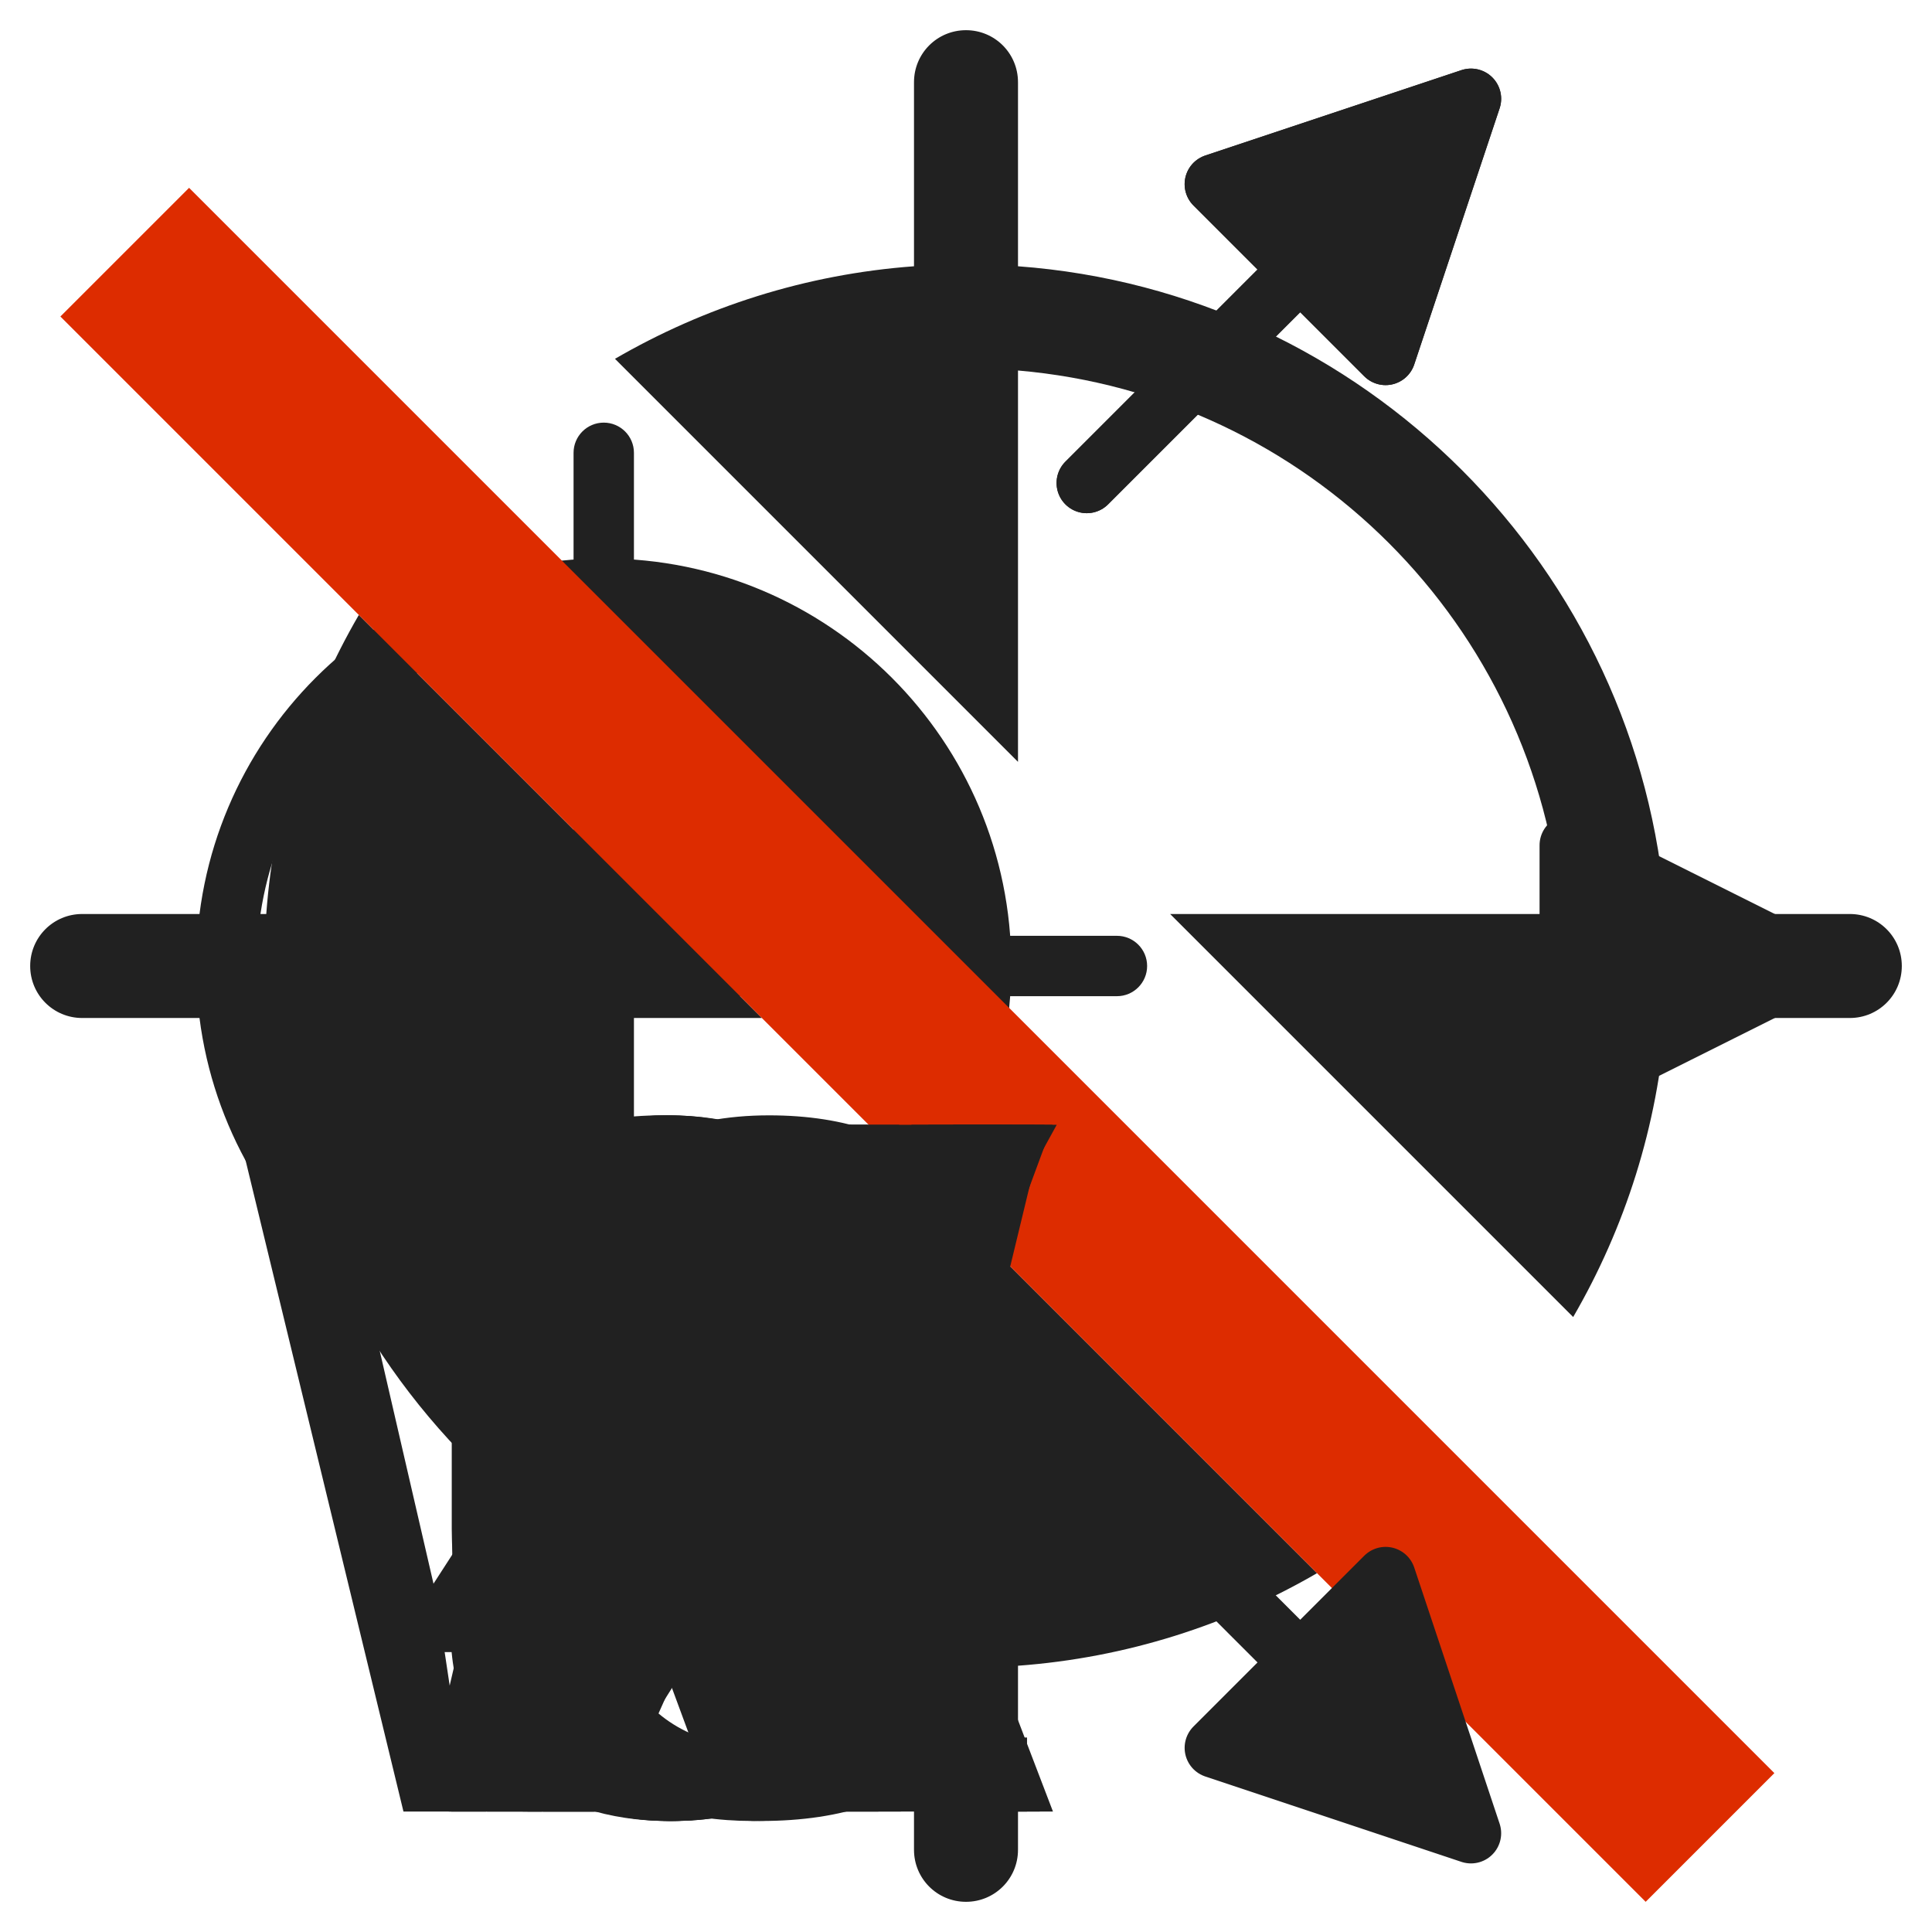
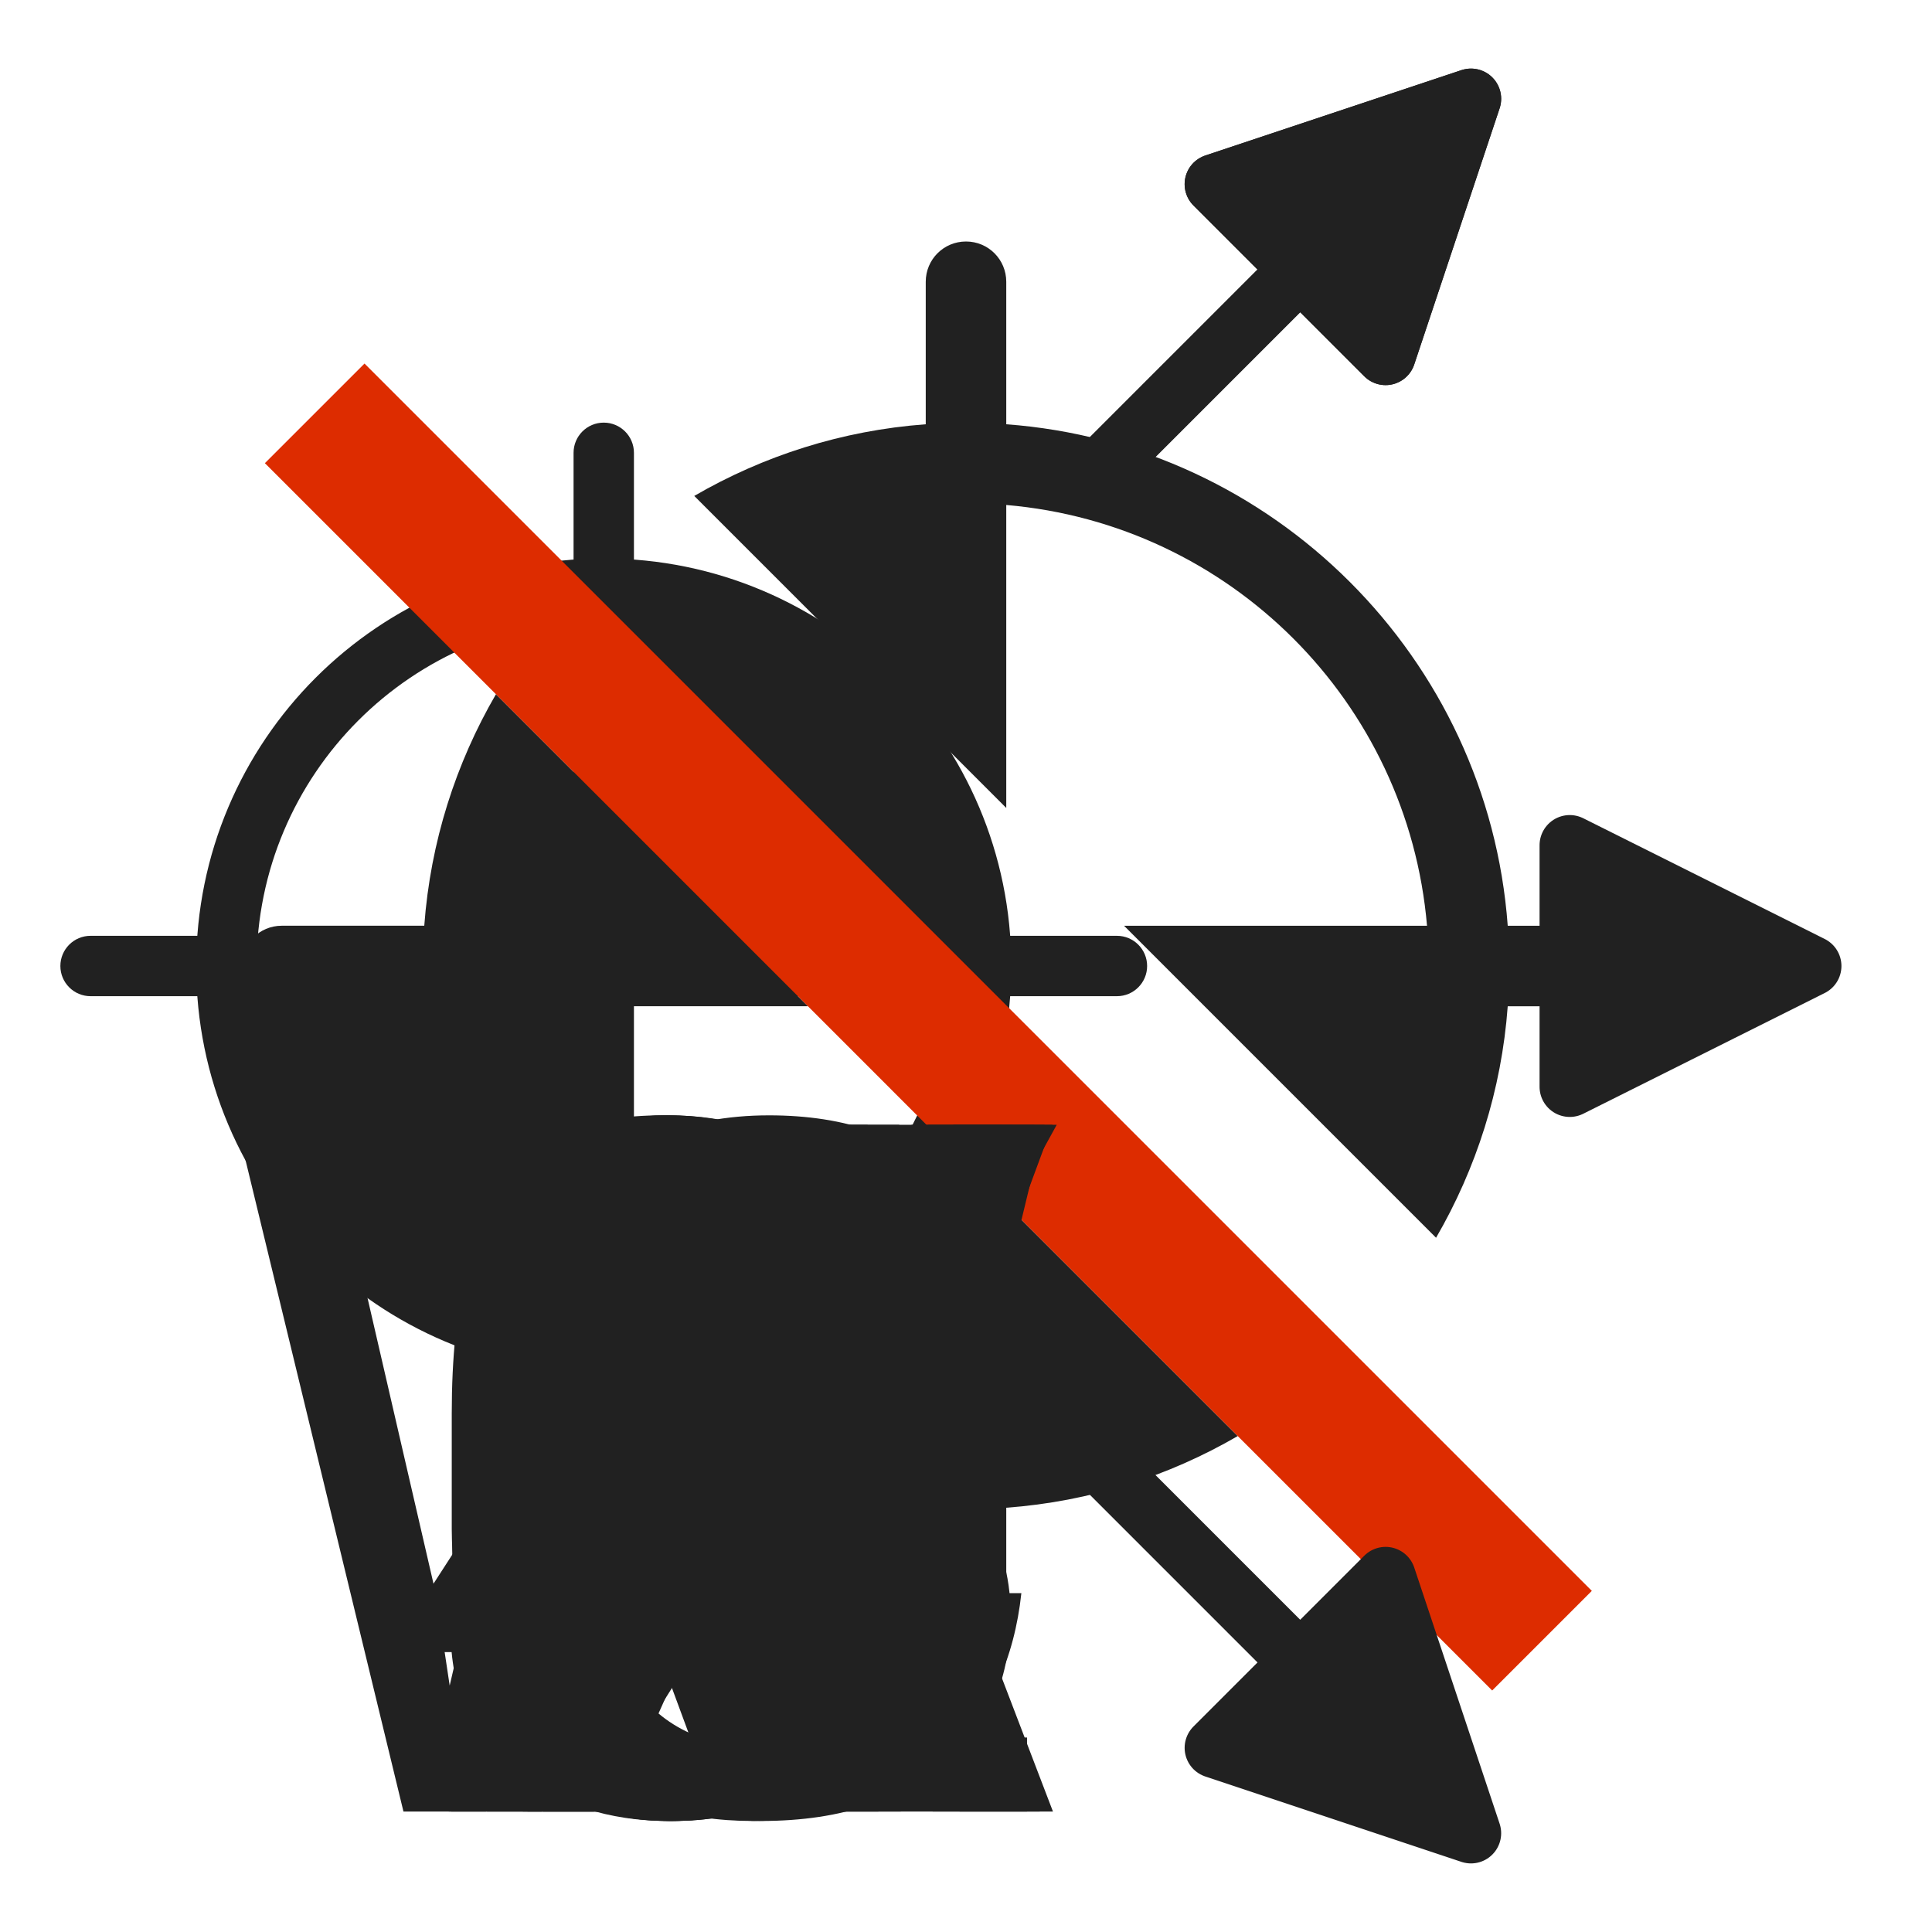
<svg xmlns="http://www.w3.org/2000/svg" width="128" height="128" viewBox="0 0 128 128" version="1.1" id="svg8">
  <defs id="defs2">
    </defs>
  <g id="origin" style="display:inline">
    <g id="g1302">
      <circle style="font-variation-settings:'wdth' 100, 'wght' 500;fill:none;stroke:#212121;stroke-width:4;stroke-linecap:round;stroke-linejoin:round;stroke-miterlimit:4;stroke-dasharray:none;stroke-opacity:1" id="path870" cx="40" cy="64" r="25" />
      <rect style="font-variation-settings:'wdth' 100, 'wght' 500;fill:#212121;stroke-width:1.002;stroke-linecap:round;stroke-linejoin:round" id="rect872" width="4" height="72" x="38" y="28" ry="2" />
      <rect style="font-variation-settings:'wdth' 100, 'wght' 500;fill:#212121;stroke-width:1.002;stroke-linecap:round;stroke-linejoin:round" id="rect872-4" width="4" height="72" x="-66" y="4" ry="2" transform="rotate(-90)" />
      <path style="font-variation-settings:'wdth' 100, 'wght' 500;fill:#212121;fill-opacity:1;stroke:none;stroke-width:4;stroke-linecap:round;stroke-linejoin:round;stroke-miterlimit:4;stroke-dasharray:none;stroke-opacity:1" id="path899" d="M 40,39 A 25,25 0 0 1 65,64 H 40 Z" />
      <path style="font-variation-settings:'wdth' 100, 'wght' 500;fill:#212121;fill-opacity:1;stroke:none;stroke-width:4;stroke-linecap:round;stroke-linejoin:round;stroke-miterlimit:4;stroke-dasharray:none;stroke-opacity:1" id="path899-9" d="M 40,89 A 25,25 0 0 1 22.322,81.678 25,25 0 0 1 15,64 h 25 z" />
    </g>
  </g>
  <g id="unref-all" style="display:inline">
-     <path id="path870-7" style="color:#212121;font-style:normal;font-variant:normal;font-weight:normal;font-stretch:normal;font-size:medium;line-height:normal;font-family:sans-serif;font-variant-ligatures:normal;font-variant-position:normal;font-variant-caps:normal;font-variant-numeric:normal;font-variant-alternates:normal;font-variant-east-asian:normal;font-feature-settings:normal;font-variation-settings:'wdth' 100, 'wght' 500;text-indent:0;text-align:start;text-decoration:none;text-decoration-line:none;text-decoration-style:solid;text-decoration-color:#212121;letter-spacing:normal;word-spacing:normal;text-transform:none;writing-mode:lr-tb;direction:ltr;text-orientation:mixed;dominant-baseline:auto;baseline-shift:baseline;text-anchor:start;white-space:normal;shape-padding:0;shape-margin:0;inline-size:0;clip-rule:nonzero;display:inline;overflow:visible;visibility:visible;opacity:1;isolation:auto;mix-blend-mode:normal;color-interpolation:sRGB;color-interpolation-filters:linearRGB;solid-color:#212121;solid-opacity:1;vector-effect:none;fill:#212121;fill-opacity:1;fill-rule:nonzero;stroke:none;stroke-width:1.107;stroke-linecap:round;stroke-linejoin:round;stroke-miterlimit:4;stroke-dasharray:none;stroke-dashoffset:0;stroke-opacity:1;color-rendering:auto;image-rendering:auto;shape-rendering:auto;text-rendering:auto;enable-background:accumulate;stop-color:#212121;stop-opacity:1" d="M 64 2 C 62.092 2 60.555 3.537 60.555 5.445 L 60.555 17.641 C 53.376 18.169 46.652 20.344 40.744 23.773 L 67.445 50.475 L 67.445 24.547 C 86.605 26.19 101.81 41.395 103.453 60.555 L 77.525 60.555 L 104.227 87.256 C 107.656 81.348 109.831 74.624 110.359 67.445 L 122.555 67.445 C 124.463 67.445 126 65.908 126 64 C 126 62.092 124.463 60.555 122.555 60.555 L 110.359 60.555 C 108.673 37.657 90.343 19.327 67.445 17.641 L 67.445 5.445 C 67.445 3.537 65.908 2 64 2 z M 23.773 40.744 C 20.342 46.651 18.169 53.376 17.641 60.555 L 5.445 60.555 C 3.537 60.555 2 62.092 2 64 C 2 65.908 3.537 67.445 5.445 67.445 L 17.641 67.445 C 19.327 90.343 37.657 108.673 60.555 110.359 L 60.555 122.555 C 60.555 124.463 62.092 126 64 126 C 65.908 126 67.445 124.463 67.445 122.555 L 67.445 110.359 C 74.624 109.831 81.349 107.658 87.256 104.227 L 60.555 77.525 L 60.555 103.453 C 41.395 101.81 26.19 86.605 24.547 67.445 L 50.475 67.445 L 23.773 40.744 z " />
-     <path style="fill:#dd2c00;fill-opacity:1;stroke:none;stroke-width:1px;stroke-linecap:butt;stroke-linejoin:miter;stroke-opacity:1" d="M 4.001,20.969 109.029,126 117.556,117.473 12.527,12.444 Z" id="path3666" />
+     <path id="path870-7" style="color:#212121;font-style:normal;font-variant:normal;font-weight:normal;font-stretch:normal;font-size:medium;line-height:normal;font-family:sans-serif;font-variant-ligatures:normal;font-variant-position:normal;font-variant-caps:normal;font-variant-numeric:normal;font-variant-alternates:normal;font-variant-east-asian:normal;font-feature-settings:normal;font-variation-settings:'wdth' 100, 'wght' 500;text-indent:0;text-align:start;text-decoration:none;text-decoration-line:none;text-decoration-style:solid;text-decoration-color:#212121;letter-spacing:normal;word-spacing:normal;text-transform:none;writing-mode:lr-tb;direction:ltr;text-orientation:mixed;dominant-baseline:auto;baseline-shift:baseline;text-anchor:start;white-space:normal;shape-padding:0;shape-margin:0;inline-size:0;clip-rule:nonzero;display:inline;overflow:visible;visibility:visible;opacity:1;isolation:auto;mix-blend-mode:normal;color-interpolation:sRGB;color-interpolation-filters:linearRGB;solid-color:#212121;solid-opacity:1;vector-effect:none;fill:#212121;fill-opacity:1;fill-rule:nonzero;stroke:none;stroke-width:0.857;stroke-linecap:round;stroke-linejoin:round;stroke-miterlimit:4;stroke-dasharray:none;stroke-dashoffset:0;stroke-opacity:1;color-rendering:auto;image-rendering:auto;shape-rendering:auto;text-rendering:auto;enable-background:accumulate;stop-color:#212121;stop-opacity:1" d="m 64,16 c -1.477,0 -2.667,1.19 -2.667,2.667 v 9.442 c -5.558,0.409 -10.763,2.093 -15.337,4.748 L 66.667,53.529 V 33.456 c 14.833,1.272 26.605,13.044 27.877,27.877 H 74.471 l 20.672,20.672 c 2.655,-4.574 4.339,-9.779 4.748,-15.337 h 9.442 C 110.81,66.667 112,65.477 112,64 c 0,-1.477 -1.19,-2.667 -2.667,-2.667 H 99.891 C 98.586,43.605 84.395,29.414 66.667,28.109 V 18.667 C 66.667,17.19 65.477,16 64,16 Z M 32.857,45.995 c -2.656,4.573 -4.339,9.779 -4.748,15.337 H 18.667 C 17.19,61.333 16,62.523 16,64 c 0,1.477 1.19,2.667 2.667,2.667 h 9.442 c 1.306,17.727 15.496,31.918 33.224,33.224 v 9.442 C 61.333,110.81 62.523,112 64,112 c 1.477,0 2.667,-1.19 2.667,-2.667 v -9.442 c 5.558,-0.409 10.764,-2.092 15.337,-4.748 L 61.333,74.471 V 94.544 C 46.5,93.272 34.728,81.5 33.456,66.667 H 53.529 Z" />
+     <path style="fill:#dd2c00;fill-opacity:1;stroke:none;stroke-width:0.774px;stroke-linecap:butt;stroke-linejoin:miter;stroke-opacity:1" d="M 17.549,30.686 98.861,112 105.463,105.399 24.15,24.086 Z" id="path3666" />
  </g>
  <g id="all-arrows" style="display:inline">
    <g id="g1304">
      <path style="display:inline;fill:#212121;fill-opacity:1;stroke:#212121;stroke-width:4;stroke-linecap:round;stroke-linejoin:round;stroke-miterlimit:4;stroke-dasharray:none;stroke-opacity:1" d="m 84,64 h 20 v -8 l 16,8 -16,8 v -8" id="path931" />
      <path style="display:inline;fill:#212121;fill-opacity:1;stroke:#212121;stroke-width:4;stroke-linecap:round;stroke-linejoin:round;stroke-miterlimit:4;stroke-dasharray:none;stroke-opacity:1" d="m 72,96 14.142,14.142 5.657,-5.657 5.657,16.971 -16.971,-5.657 5.657,-5.657" id="path931-9" />
      <path style="display:inline;mix-blend-mode:normal;fill:#212121;fill-opacity:1;stroke:#212121;stroke-width:4;stroke-linecap:round;stroke-linejoin:round;stroke-miterlimit:4;stroke-dasharray:none;stroke-opacity:1" d="M 72,32 86.142,17.858 80.485,12.201 97.456,6.544 91.799,23.515 86.142,17.858" id="path931-4-1" />
    </g>
  </g>
  <g id="up-right-arrow" style="display:inline;mix-blend-mode:normal">
    <g id="g1306">
      <path style="display:inline;fill:#212121;fill-opacity:1;stroke:#212121;stroke-width:4;stroke-linecap:round;stroke-linejoin:round;stroke-miterlimit:4;stroke-dasharray:none;stroke-opacity:1" d="M 72,32 86.142,17.858 80.485,12.201 97.456,6.544 91.799,23.515 86.142,17.858" id="path931-4" />
    </g>
  </g>
  <g id="x" style="display:inline">
    <text xml:space="preserve" style="font-style:normal;font-variant:normal;font-weight:normal;font-stretch:normal;font-size:40px;line-height:1.25;font-family:Roboto;-inkscape-font-specification:'Roboto, Normal';font-variant-ligatures:normal;font-variant-caps:normal;font-variant-numeric:normal;font-variant-east-asian:normal;text-align:end;text-anchor:end;fill:#212121;fill-opacity:1;stroke:none" x="120.182" y="120.018" id="text1308">
      <tspan id="tspan1084" x="120.182" y="120.018" style="font-style:normal;font-variant:normal;font-weight:normal;font-stretch:normal;font-size:64px;font-family:Roboto;-inkscape-font-specification:'Roboto, Normal';font-variant-ligatures:normal;font-variant-caps:normal;font-variant-numeric:normal;font-variant-east-asian:normal;text-align:end;text-anchor:end">X</tspan>
    </text>
  </g>
  <g id="y" style="display:inline">
    <text xml:space="preserve" style="font-style:normal;font-variant:normal;font-weight:normal;font-stretch:normal;font-size:40px;line-height:1.25;font-family:Roboto;-inkscape-font-specification:'Roboto, Normal';font-variant-ligatures:normal;font-variant-caps:normal;font-variant-numeric:normal;font-variant-east-asian:normal;text-align:end;text-anchor:end;fill:#212121;fill-opacity:1;stroke:none" x="120.182" y="120.018" id="text1310">
      <tspan id="tspan1084-1" x="120.182" y="120.018" style="font-style:normal;font-variant:normal;font-weight:normal;font-stretch:normal;font-size:64px;font-family:Roboto;-inkscape-font-specification:'Roboto, Normal';font-variant-ligatures:normal;font-variant-caps:normal;font-variant-numeric:normal;font-variant-east-asian:normal;text-align:end;text-anchor:end">Y</tspan>
    </text>
  </g>
  <g id="z" style="display:inline">
    <text xml:space="preserve" style="font-style:normal;font-variant:normal;font-weight:normal;font-stretch:normal;font-size:40px;line-height:1.25;font-family:Roboto;-inkscape-font-specification:'Roboto, Normal';font-variant-ligatures:normal;font-variant-caps:normal;font-variant-numeric:normal;font-variant-east-asian:normal;text-align:end;text-anchor:end;fill:#212121;fill-opacity:1;stroke:none" x="120.182" y="120.018" id="text1312">
      <tspan id="tspan1084-3" x="120.182" y="120.018" style="font-style:normal;font-variant:normal;font-weight:normal;font-stretch:normal;font-size:64px;font-family:Roboto;-inkscape-font-specification:'Roboto, Normal';font-variant-ligatures:normal;font-variant-caps:normal;font-variant-numeric:normal;font-variant-east-asian:normal;text-align:end;text-anchor:end">Z</tspan>
    </text>
  </g>
  <g id="a" style="display:inline">
    <text xml:space="preserve" style="font-style:normal;font-variant:normal;font-weight:normal;font-stretch:normal;font-size:40px;line-height:1.25;font-family:Roboto;-inkscape-font-specification:'Roboto, Normal';font-variant-ligatures:normal;font-variant-caps:normal;font-variant-numeric:normal;font-variant-east-asian:normal;text-align:end;text-anchor:end;fill:#212121;fill-opacity:1;stroke:none" x="120.182" y="120.018" id="text1314">
      <tspan id="tspan1084-4" x="120.182" y="120.018" style="font-style:normal;font-variant:normal;font-weight:normal;font-stretch:normal;font-size:64px;font-family:Roboto;-inkscape-font-specification:'Roboto, Normal';font-variant-ligatures:normal;font-variant-caps:normal;font-variant-numeric:normal;font-variant-east-asian:normal;text-align:end;text-anchor:end">A</tspan>
    </text>
  </g>
  <g id="b" style="display:inline">
    <text xml:space="preserve" style="font-style:normal;font-variant:normal;font-weight:normal;font-stretch:normal;font-size:40px;line-height:1.25;font-family:Roboto;-inkscape-font-specification:'Roboto, Normal';font-variant-ligatures:normal;font-variant-caps:normal;font-variant-numeric:normal;font-variant-east-asian:normal;text-align:end;text-anchor:end;fill:#212121;fill-opacity:1;stroke:none" x="120.182" y="120.018" id="text1316">
      <tspan id="tspan1084-19" x="120.182" y="120.018" style="font-style:normal;font-variant:normal;font-weight:normal;font-stretch:normal;font-size:64px;font-family:Roboto;-inkscape-font-specification:'Roboto, Normal';font-variant-ligatures:normal;font-variant-caps:normal;font-variant-numeric:normal;font-variant-east-asian:normal;text-align:end;text-anchor:end">B</tspan>
    </text>
  </g>
  <g id="c" style="display:inline">
    <text xml:space="preserve" style="font-style:normal;font-variant:normal;font-weight:normal;font-stretch:normal;font-size:40px;line-height:1.25;font-family:Roboto;-inkscape-font-specification:'Roboto, Normal';font-variant-ligatures:normal;font-variant-caps:normal;font-variant-numeric:normal;font-variant-east-asian:normal;text-align:end;text-anchor:end;fill:#212121;fill-opacity:1;stroke:none" x="120.182" y="120.018" id="text1318">
      <tspan id="tspan1084-9" x="120.182" y="120.018" style="font-style:normal;font-variant:normal;font-weight:normal;font-stretch:normal;font-size:64px;font-family:Roboto;-inkscape-font-specification:'Roboto, Normal';font-variant-ligatures:normal;font-variant-caps:normal;font-variant-numeric:normal;font-variant-east-asian:normal;text-align:end;text-anchor:end">C</tspan>
    </text>
  </g>
  <g id="u" style="display:inline">
    <text xml:space="preserve" style="font-style:normal;font-variant:normal;font-weight:normal;font-stretch:normal;font-size:40px;line-height:1.25;font-family:Roboto;-inkscape-font-specification:'Roboto, Normal';font-variant-ligatures:normal;font-variant-caps:normal;font-variant-numeric:normal;font-variant-east-asian:normal;text-align:end;text-anchor:end;fill:#212121;fill-opacity:1;stroke:none" x="120.182" y="120.018" id="text1320">
      <tspan id="tspan1084-45" x="120.182" y="120.018" style="font-style:normal;font-variant:normal;font-weight:normal;font-stretch:normal;font-size:64px;font-family:Roboto;-inkscape-font-specification:'Roboto, Normal';font-variant-ligatures:normal;font-variant-caps:normal;font-variant-numeric:normal;font-variant-east-asian:normal;text-align:end;text-anchor:end">U</tspan>
    </text>
  </g>
  <g id="v" style="display:inline">
    <text xml:space="preserve" style="font-style:normal;font-variant:normal;font-weight:normal;font-stretch:normal;font-size:40px;line-height:1.25;font-family:Roboto;-inkscape-font-specification:'Roboto, Normal';font-variant-ligatures:normal;font-variant-caps:normal;font-variant-numeric:normal;font-variant-east-asian:normal;text-align:end;text-anchor:end;fill:#212121;fill-opacity:1;stroke:none" x="120.182" y="120.018" id="text1322">
      <tspan id="tspan1084-8" x="120.182" y="120.018" style="font-style:normal;font-variant:normal;font-weight:normal;font-stretch:normal;font-size:64px;font-family:Roboto;-inkscape-font-specification:'Roboto, Normal';font-variant-ligatures:normal;font-variant-caps:normal;font-variant-numeric:normal;font-variant-east-asian:normal;text-align:end;text-anchor:end">V</tspan>
    </text>
  </g>
  <g id="w" style="display:inline">
    <text xml:space="preserve" style="font-style:normal;font-variant:normal;font-weight:normal;font-stretch:normal;font-size:40px;line-height:1.25;font-family:Roboto;-inkscape-font-specification:'Roboto, Normal';font-variant-ligatures:normal;font-variant-caps:normal;font-variant-numeric:normal;font-variant-east-asian:normal;text-align:end;letter-spacing:0px;text-anchor:end;fill:#212121;fill-opacity:1;stroke:none" x="120.182" y="120.018" id="text1324">
      <tspan id="tspan1084-6" x="120.182" y="120.018" style="font-style:normal;font-variant:normal;font-weight:normal;font-stretch:condensed;font-size:64px;font-family:Roboto;-inkscape-font-specification:'Roboto Condensed';font-variant-ligatures:normal;font-variant-caps:normal;font-variant-numeric:normal;font-variant-east-asian:normal;text-align:end;text-anchor:end">W</tspan>
    </text>
  </g>
  <g id="0" style="display:inline">
    <text xml:space="preserve" style="font-style:normal;font-variant:normal;font-weight:normal;font-stretch:normal;font-size:40px;line-height:1.25;font-family:Roboto;-inkscape-font-specification:'Roboto, Normal';font-variant-ligatures:normal;font-variant-caps:normal;font-variant-numeric:normal;font-variant-east-asian:normal;text-align:end;letter-spacing:0px;text-anchor:end;display:inline;fill:#212121;fill-opacity:1;stroke:none" x="111.916" y="120.018" id="text1324-4">
      <tspan id="tspan1084-6-7" x="111.916" y="120.018" style="font-style:normal;font-variant:normal;font-weight:normal;font-stretch:condensed;font-size:64px;font-family:Roboto;-inkscape-font-specification:'Roboto Condensed';font-variant-ligatures:normal;font-variant-caps:normal;font-variant-numeric:normal;font-variant-east-asian:normal;text-align:end;text-anchor:end">0</tspan>
    </text>
  </g>
  <g id="1" style="display:inline">
    <text xml:space="preserve" style="font-style:normal;font-variant:normal;font-weight:normal;font-stretch:normal;font-size:40px;line-height:1.25;font-family:Roboto;-inkscape-font-specification:'Roboto, Normal';font-variant-ligatures:normal;font-variant-caps:normal;font-variant-numeric:normal;font-variant-east-asian:normal;text-align:end;letter-spacing:0px;text-anchor:end;display:inline;fill:#212121;fill-opacity:1;stroke:none" x="115.119" y="120.018" id="text1324-4-5">
      <tspan id="tspan1084-6-7-3" x="115.119" y="120.018" style="font-style:normal;font-variant:normal;font-weight:normal;font-stretch:condensed;font-size:64px;font-family:Roboto;-inkscape-font-specification:'Roboto Condensed';font-variant-ligatures:normal;font-variant-caps:normal;font-variant-numeric:normal;font-variant-east-asian:normal;text-align:end;text-anchor:end">1</tspan>
    </text>
  </g>
  <g id="2" style="display:inline">
    <text xml:space="preserve" style="font-style:normal;font-variant:normal;font-weight:normal;font-stretch:normal;font-size:40px;line-height:1.25;font-family:Roboto;-inkscape-font-specification:'Roboto, Normal';font-variant-ligatures:normal;font-variant-caps:normal;font-variant-numeric:normal;font-variant-east-asian:normal;text-align:end;letter-spacing:0px;text-anchor:end;display:inline;fill:#212121;fill-opacity:1;stroke:none" x="111.666" y="120.018" id="text1324-4-3">
      <tspan id="tspan1084-6-7-6" x="111.666" y="120.018" style="font-style:normal;font-variant:normal;font-weight:normal;font-stretch:condensed;font-size:64px;font-family:Roboto;-inkscape-font-specification:'Roboto Condensed';font-variant-ligatures:normal;font-variant-caps:normal;font-variant-numeric:normal;font-variant-east-asian:normal;text-align:end;text-anchor:end">2</tspan>
    </text>
  </g>
  <g id="3" style="display:inline">
    <text xml:space="preserve" style="font-style:normal;font-variant:normal;font-weight:normal;font-stretch:normal;font-size:40px;line-height:1.25;font-family:Roboto;-inkscape-font-specification:'Roboto, Normal';font-variant-ligatures:normal;font-variant-caps:normal;font-variant-numeric:normal;font-variant-east-asian:normal;text-align:end;letter-spacing:0px;text-anchor:end;display:inline;fill:#212121;fill-opacity:1;stroke:none" x="112.463" y="120.018" id="text1324-4-0">
      <tspan id="tspan1084-6-7-8" x="112.463" y="120.018" style="font-style:normal;font-variant:normal;font-weight:normal;font-stretch:condensed;font-size:64px;font-family:Roboto;-inkscape-font-specification:'Roboto Condensed';font-variant-ligatures:normal;font-variant-caps:normal;font-variant-numeric:normal;font-variant-east-asian:normal;text-align:end;text-anchor:end">3</tspan>
    </text>
  </g>
  <g id="4" style="display:inline">
    <text xml:space="preserve" style="font-style:normal;font-variant:normal;font-weight:normal;font-stretch:normal;font-size:40px;line-height:1.25;font-family:Roboto;-inkscape-font-specification:'Roboto, Normal';font-variant-ligatures:normal;font-variant-caps:normal;font-variant-numeric:normal;font-variant-east-asian:normal;text-align:end;letter-spacing:0px;text-anchor:end;display:inline;fill:#212121;fill-opacity:1;stroke:none" x="111.916" y="120.018" id="text1324-4-9">
      <tspan id="tspan1084-6-7-7" x="111.916" y="120.018" style="font-style:normal;font-variant:normal;font-weight:normal;font-stretch:condensed;font-size:64px;font-family:Roboto;-inkscape-font-specification:'Roboto Condensed';font-variant-ligatures:normal;font-variant-caps:normal;font-variant-numeric:normal;font-variant-east-asian:normal;text-align:end;text-anchor:end">4</tspan>
    </text>
  </g>
  <g id="5" style="display:inline">
    <text xml:space="preserve" style="font-style:normal;font-variant:normal;font-weight:normal;font-stretch:normal;font-size:40px;line-height:1.25;font-family:Roboto;-inkscape-font-specification:'Roboto, Normal';font-variant-ligatures:normal;font-variant-caps:normal;font-variant-numeric:normal;font-variant-east-asian:normal;text-align:end;letter-spacing:0px;text-anchor:end;display:inline;fill:#212121;fill-opacity:1;stroke:none" x="110.963" y="120.018" id="text1324-4-9-5">
      <tspan id="tspan1084-6-7-7-7" x="110.963" y="120.018" style="font-style:normal;font-variant:normal;font-weight:normal;font-stretch:condensed;font-size:64px;font-family:Roboto;-inkscape-font-specification:'Roboto Condensed';font-variant-ligatures:normal;font-variant-caps:normal;font-variant-numeric:normal;font-variant-east-asian:normal;text-align:end;text-anchor:end">5</tspan>
    </text>
  </g>
  <g id="6" style="display:inline">
    <text xml:space="preserve" style="font-style:normal;font-variant:normal;font-weight:normal;font-stretch:normal;font-size:40px;line-height:1.25;font-family:Roboto;-inkscape-font-specification:'Roboto, Normal';font-variant-ligatures:normal;font-variant-caps:normal;font-variant-numeric:normal;font-variant-east-asian:normal;text-align:end;letter-spacing:0px;text-anchor:end;display:inline;fill:#212121;fill-opacity:1;stroke:none" x="111.401" y="120.018" id="text1324-4-9-4">
      <tspan id="tspan1084-6-7-7-5" x="111.401" y="120.018" style="font-style:normal;font-variant:normal;font-weight:normal;font-stretch:condensed;font-size:64px;font-family:Roboto;-inkscape-font-specification:'Roboto Condensed';font-variant-ligatures:normal;font-variant-caps:normal;font-variant-numeric:normal;font-variant-east-asian:normal;text-align:end;text-anchor:end">6</tspan>
    </text>
  </g>
  <g id="7" style="display:inline">
    <text xml:space="preserve" style="font-style:normal;font-variant:normal;font-weight:normal;font-stretch:normal;font-size:40px;line-height:1.25;font-family:Roboto;-inkscape-font-specification:'Roboto, Normal';font-variant-ligatures:normal;font-variant-caps:normal;font-variant-numeric:normal;font-variant-east-asian:normal;text-align:end;letter-spacing:0px;text-anchor:end;display:inline;fill:#212121;fill-opacity:1;stroke:none" x="111.963" y="120.018" id="text1324-4-9-8">
      <tspan id="tspan1084-6-7-7-79" x="111.963" y="120.018" style="font-style:normal;font-variant:normal;font-weight:normal;font-stretch:condensed;font-size:64px;font-family:Roboto;-inkscape-font-specification:'Roboto Condensed';font-variant-ligatures:normal;font-variant-caps:normal;font-variant-numeric:normal;font-variant-east-asian:normal;text-align:end;text-anchor:end">7</tspan>
    </text>
  </g>
</svg>
